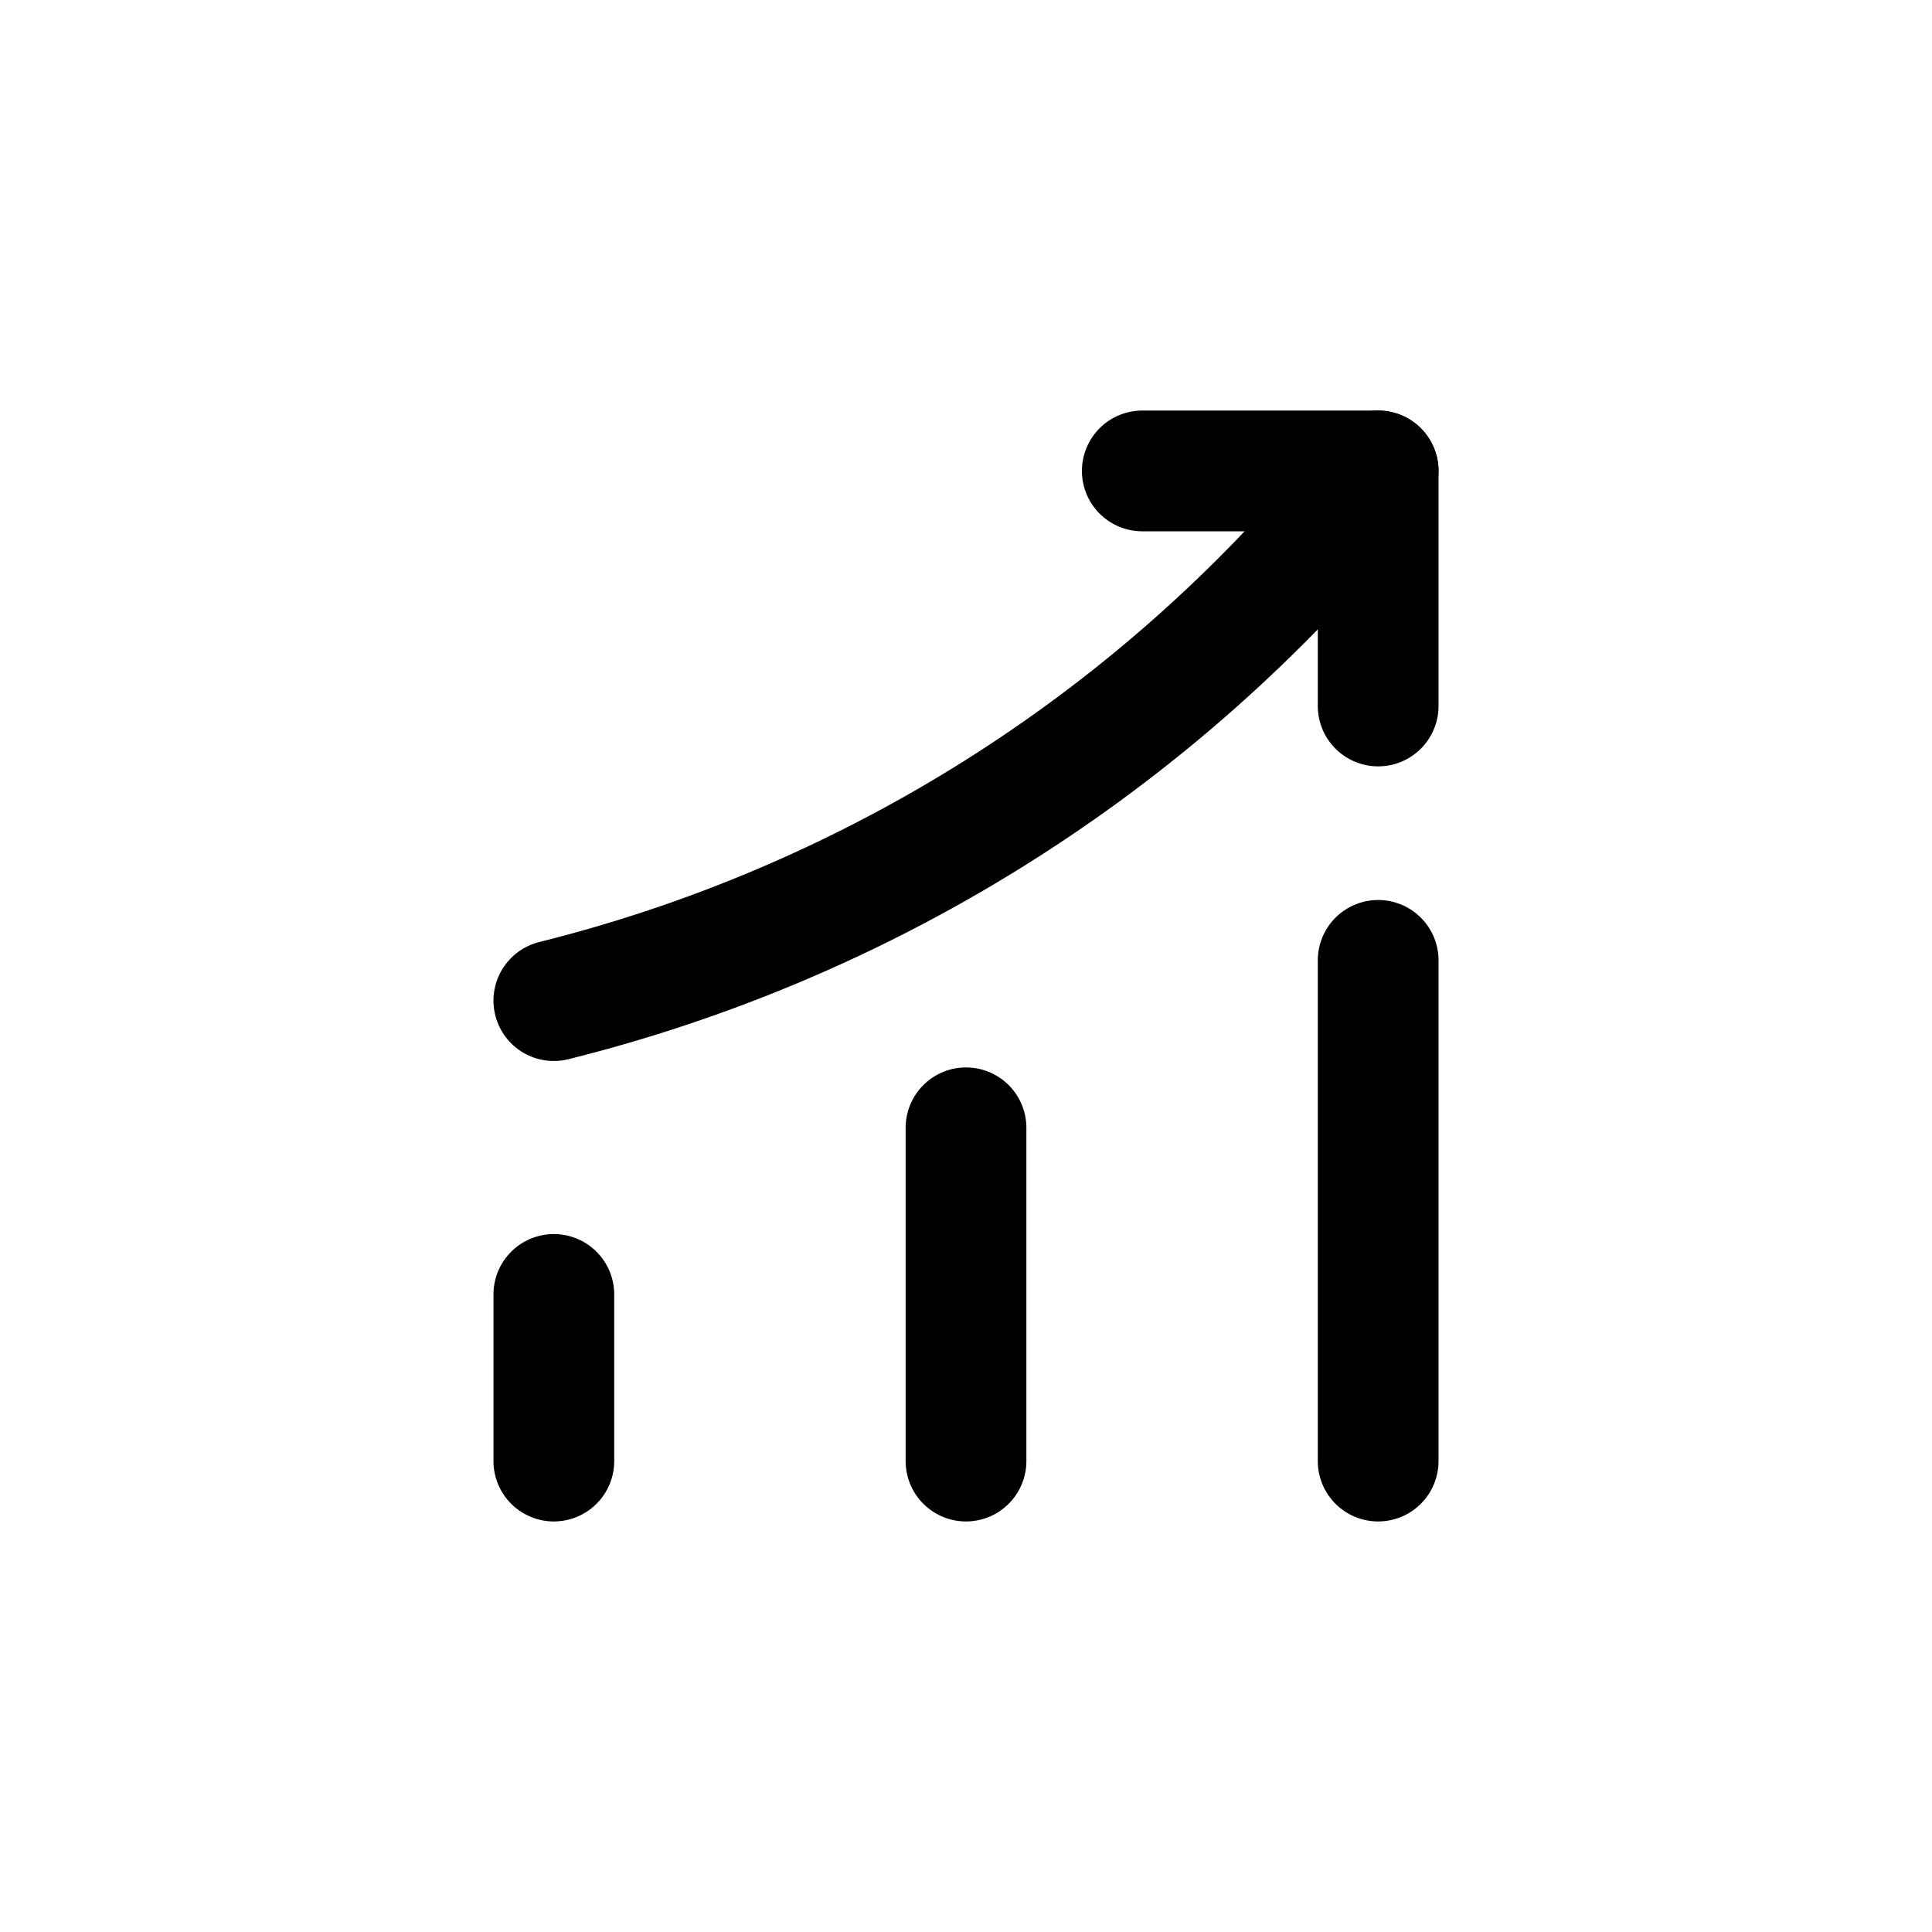
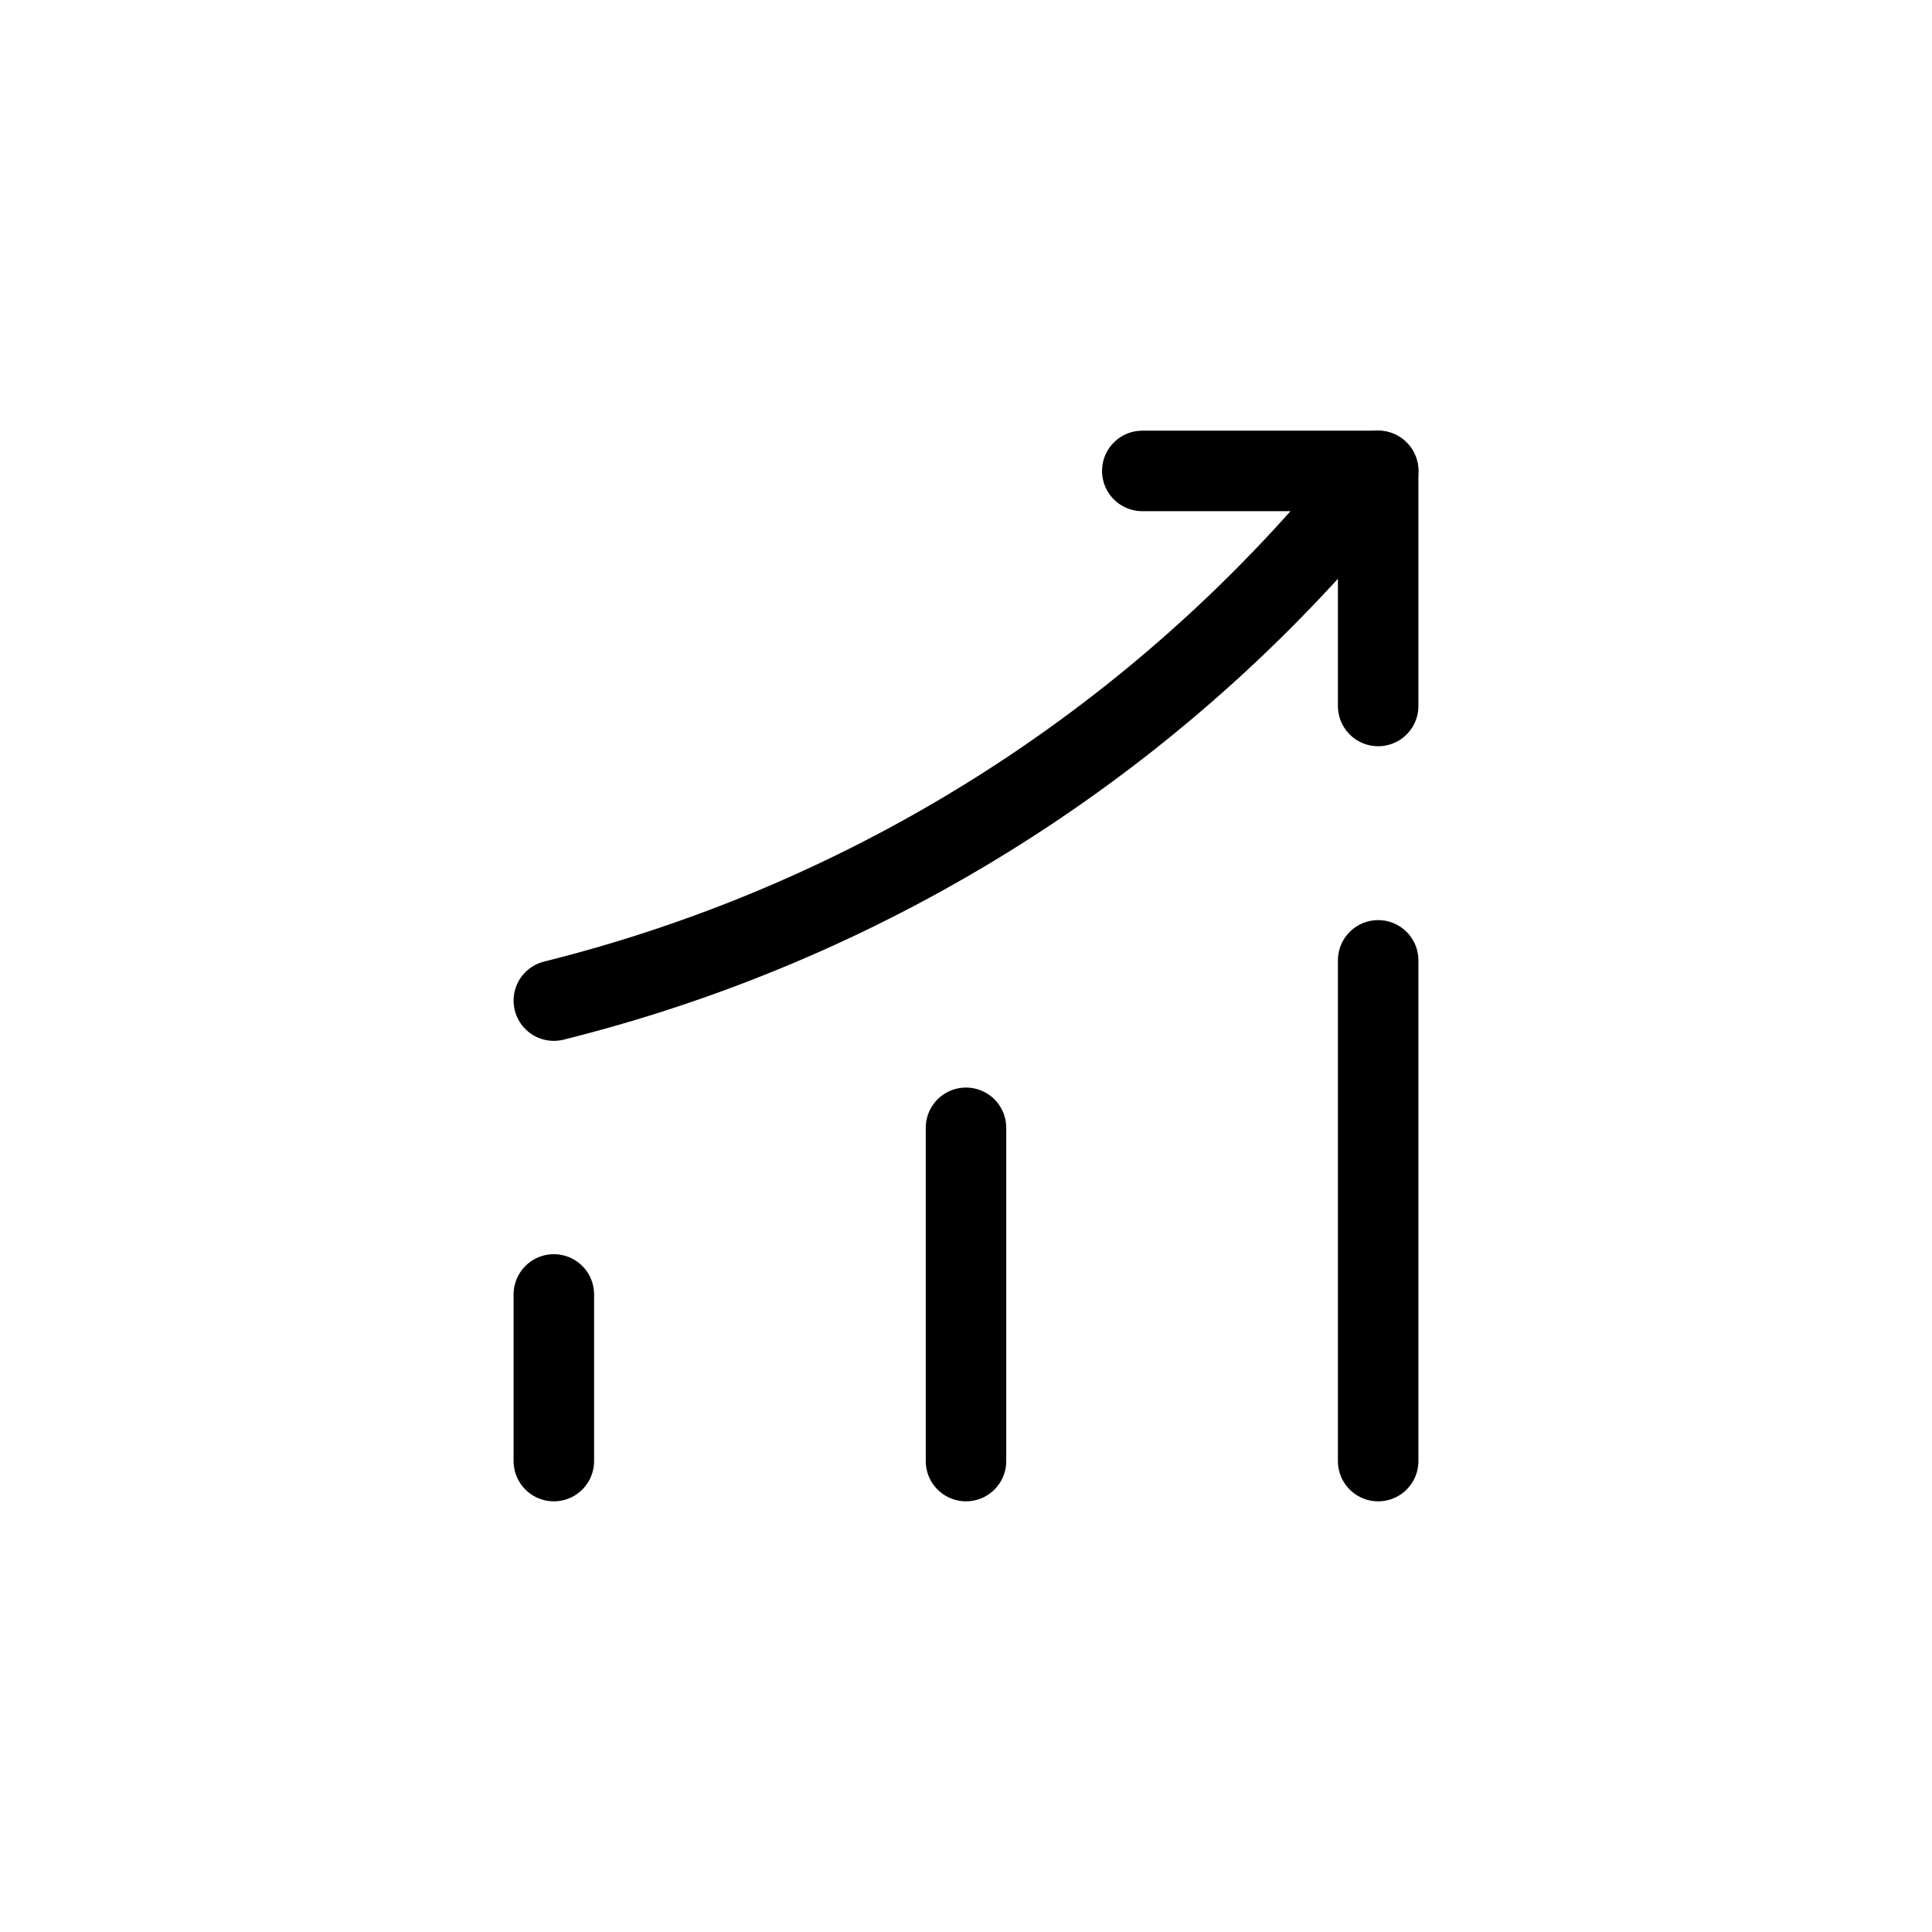
<svg xmlns="http://www.w3.org/2000/svg" width="24" height="24" viewBox="0 0 24 24" fill="none">
-   <path d="M6.88 18.15V16.08" stroke="currentColor" stroke-width="1.5" stroke-linecap="round" />
-   <path d="M12 18.15V14.01" stroke="currentColor" stroke-width="1.5" stroke-linecap="round" />
-   <path d="M17.12 18.15V11.93" stroke="currentColor" stroke-width="1.5" stroke-linecap="round" />
-   <path d="M17.12 5.85L16.66 6.39C14.11 9.37 10.69 11.48 6.88 12.43" stroke="currentColor" stroke-width="1.5" stroke-linecap="round" />
-   <path d="M14.19 5.85H17.12V8.77" stroke="currentColor" stroke-width="1.5" stroke-linecap="round" stroke-linejoin="round" />
+   <path d="M6.88 18.15V16.08" stroke="currentColor" stroke-width="1" stroke-linecap="round" />
+   <path d="M12 18.15V14.01" stroke="currentColor" stroke-width="1" stroke-linecap="round" />
+   <path d="M17.12 18.15V11.93" stroke="currentColor" stroke-width="1" stroke-linecap="round" />
+   <path d="M17.12 5.85L16.66 6.39C14.11 9.37 10.69 11.48 6.88 12.43" stroke="currentColor" stroke-width="1" stroke-linecap="round" />
+   <path d="M14.19 5.85H17.12V8.77" stroke="currentColor" stroke-width="1" stroke-linecap="round" stroke-linejoin="round" />
</svg>
